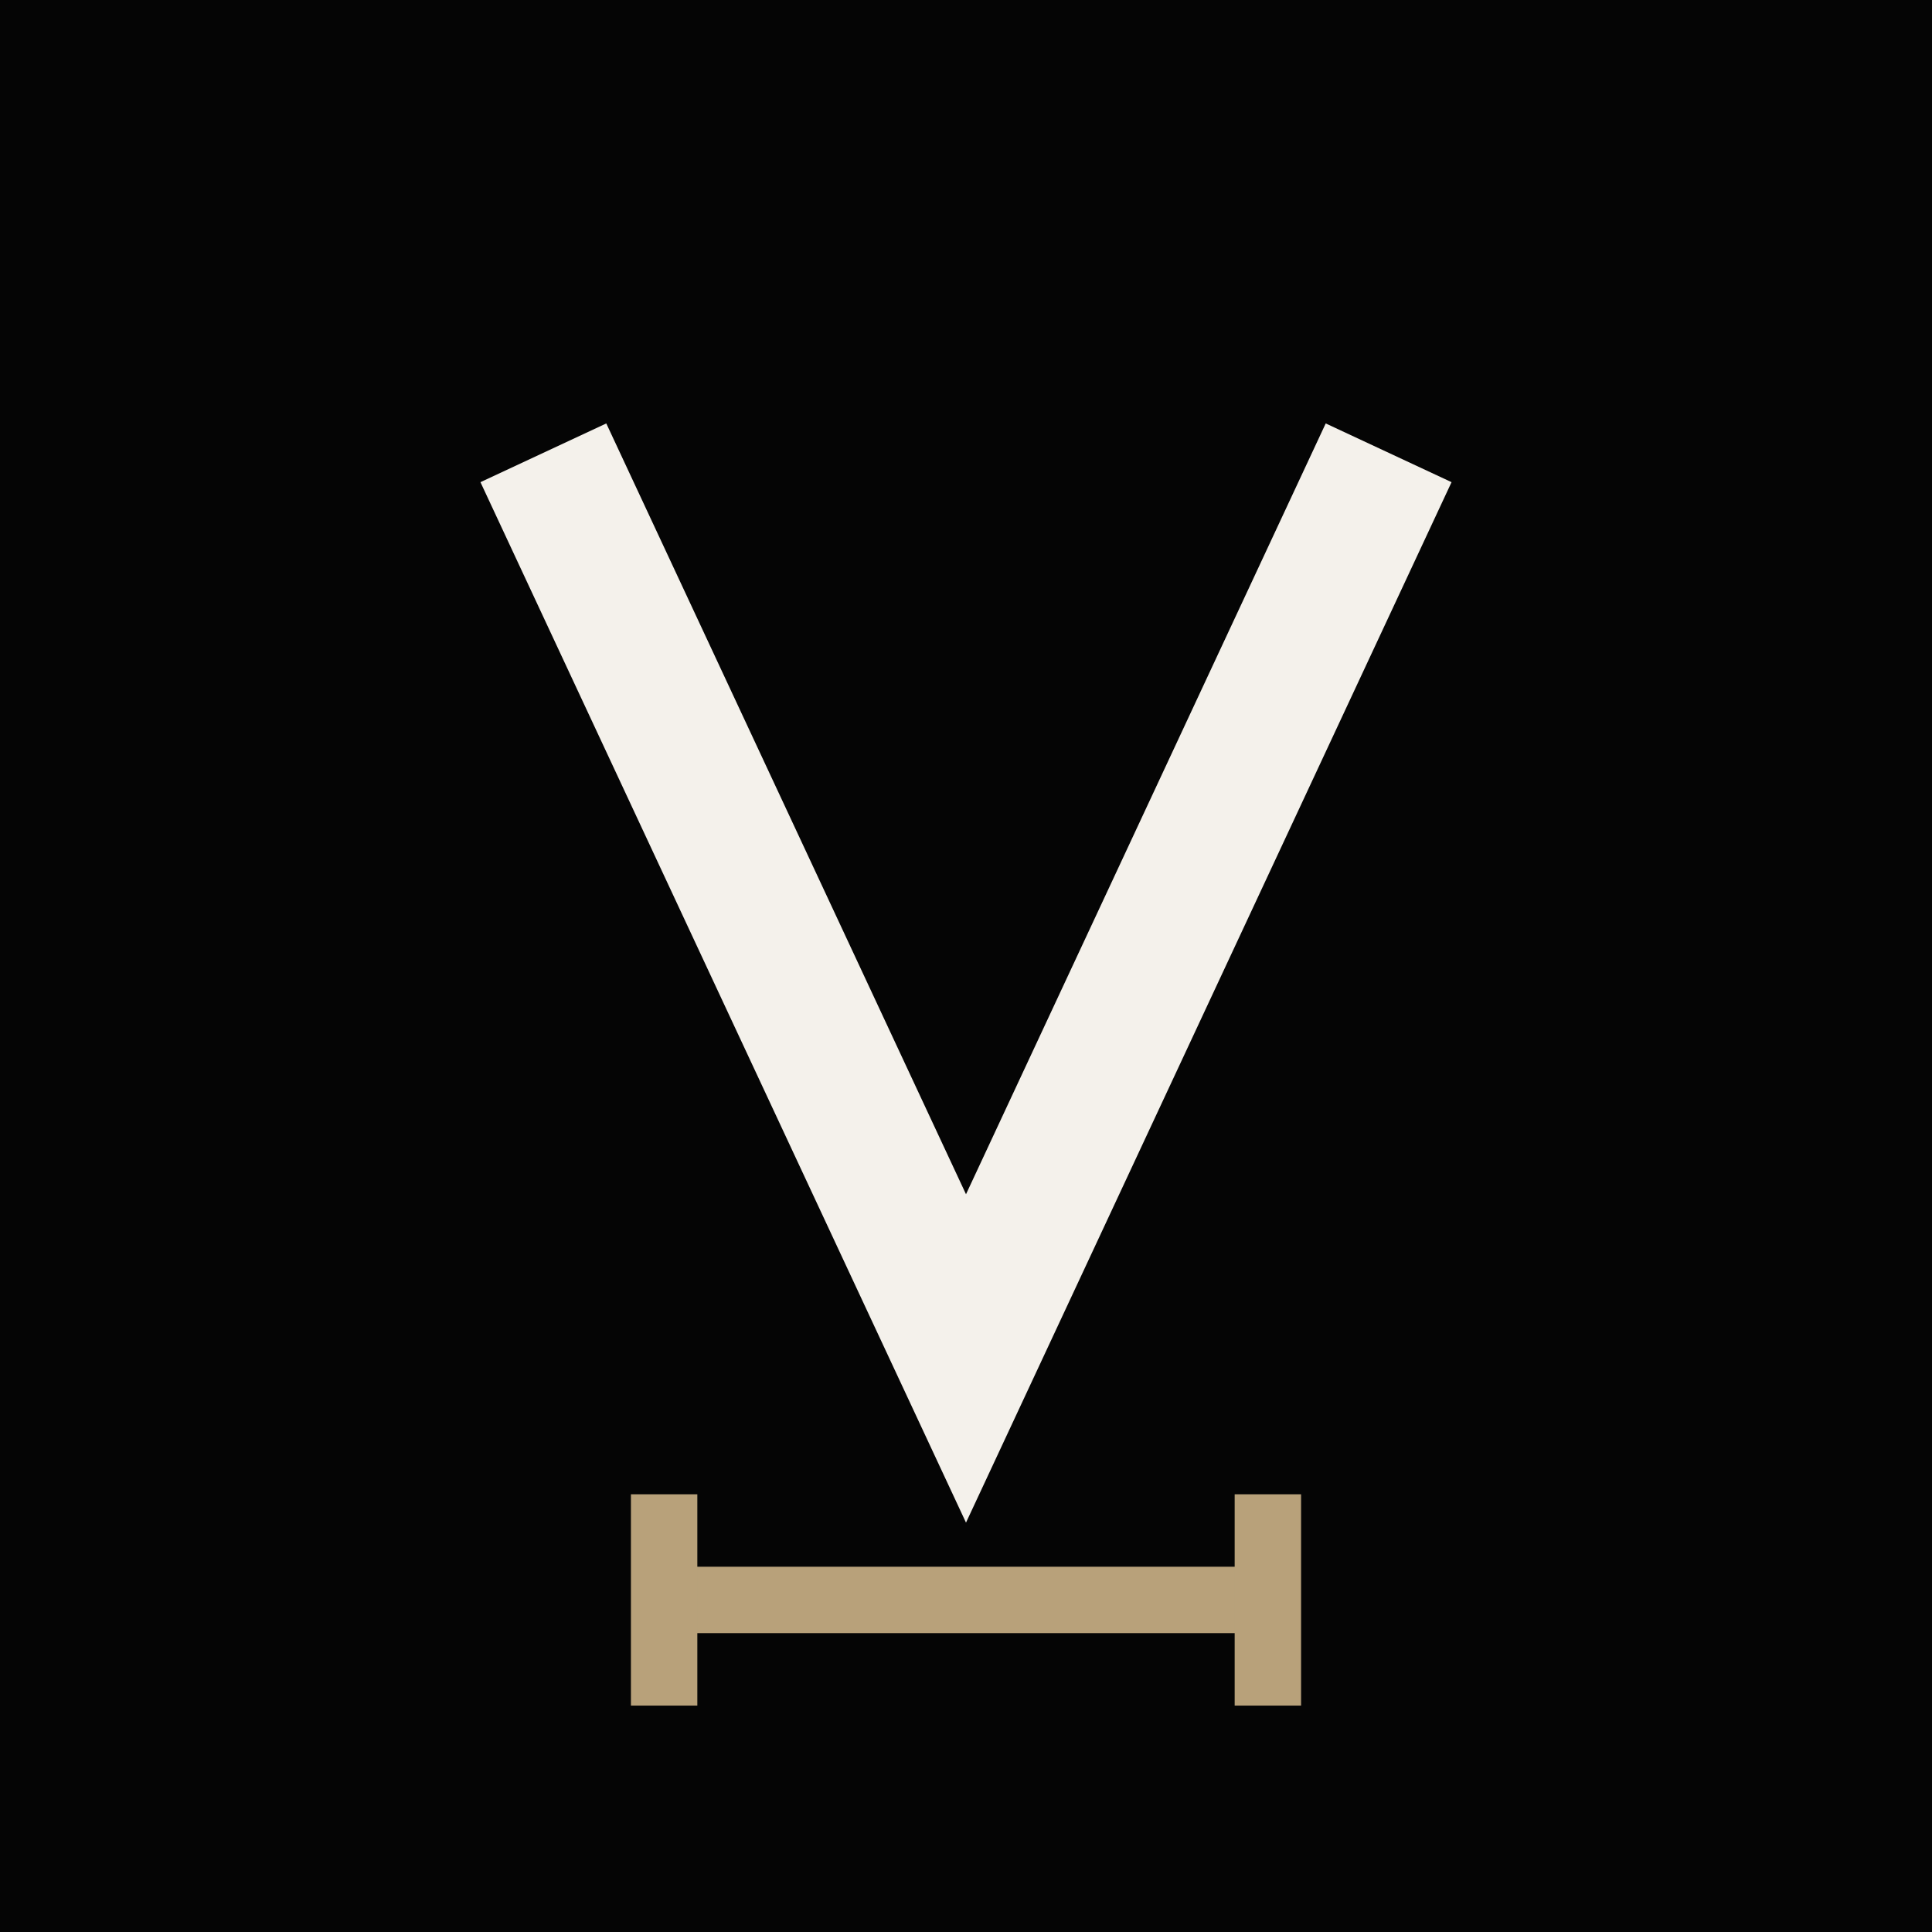
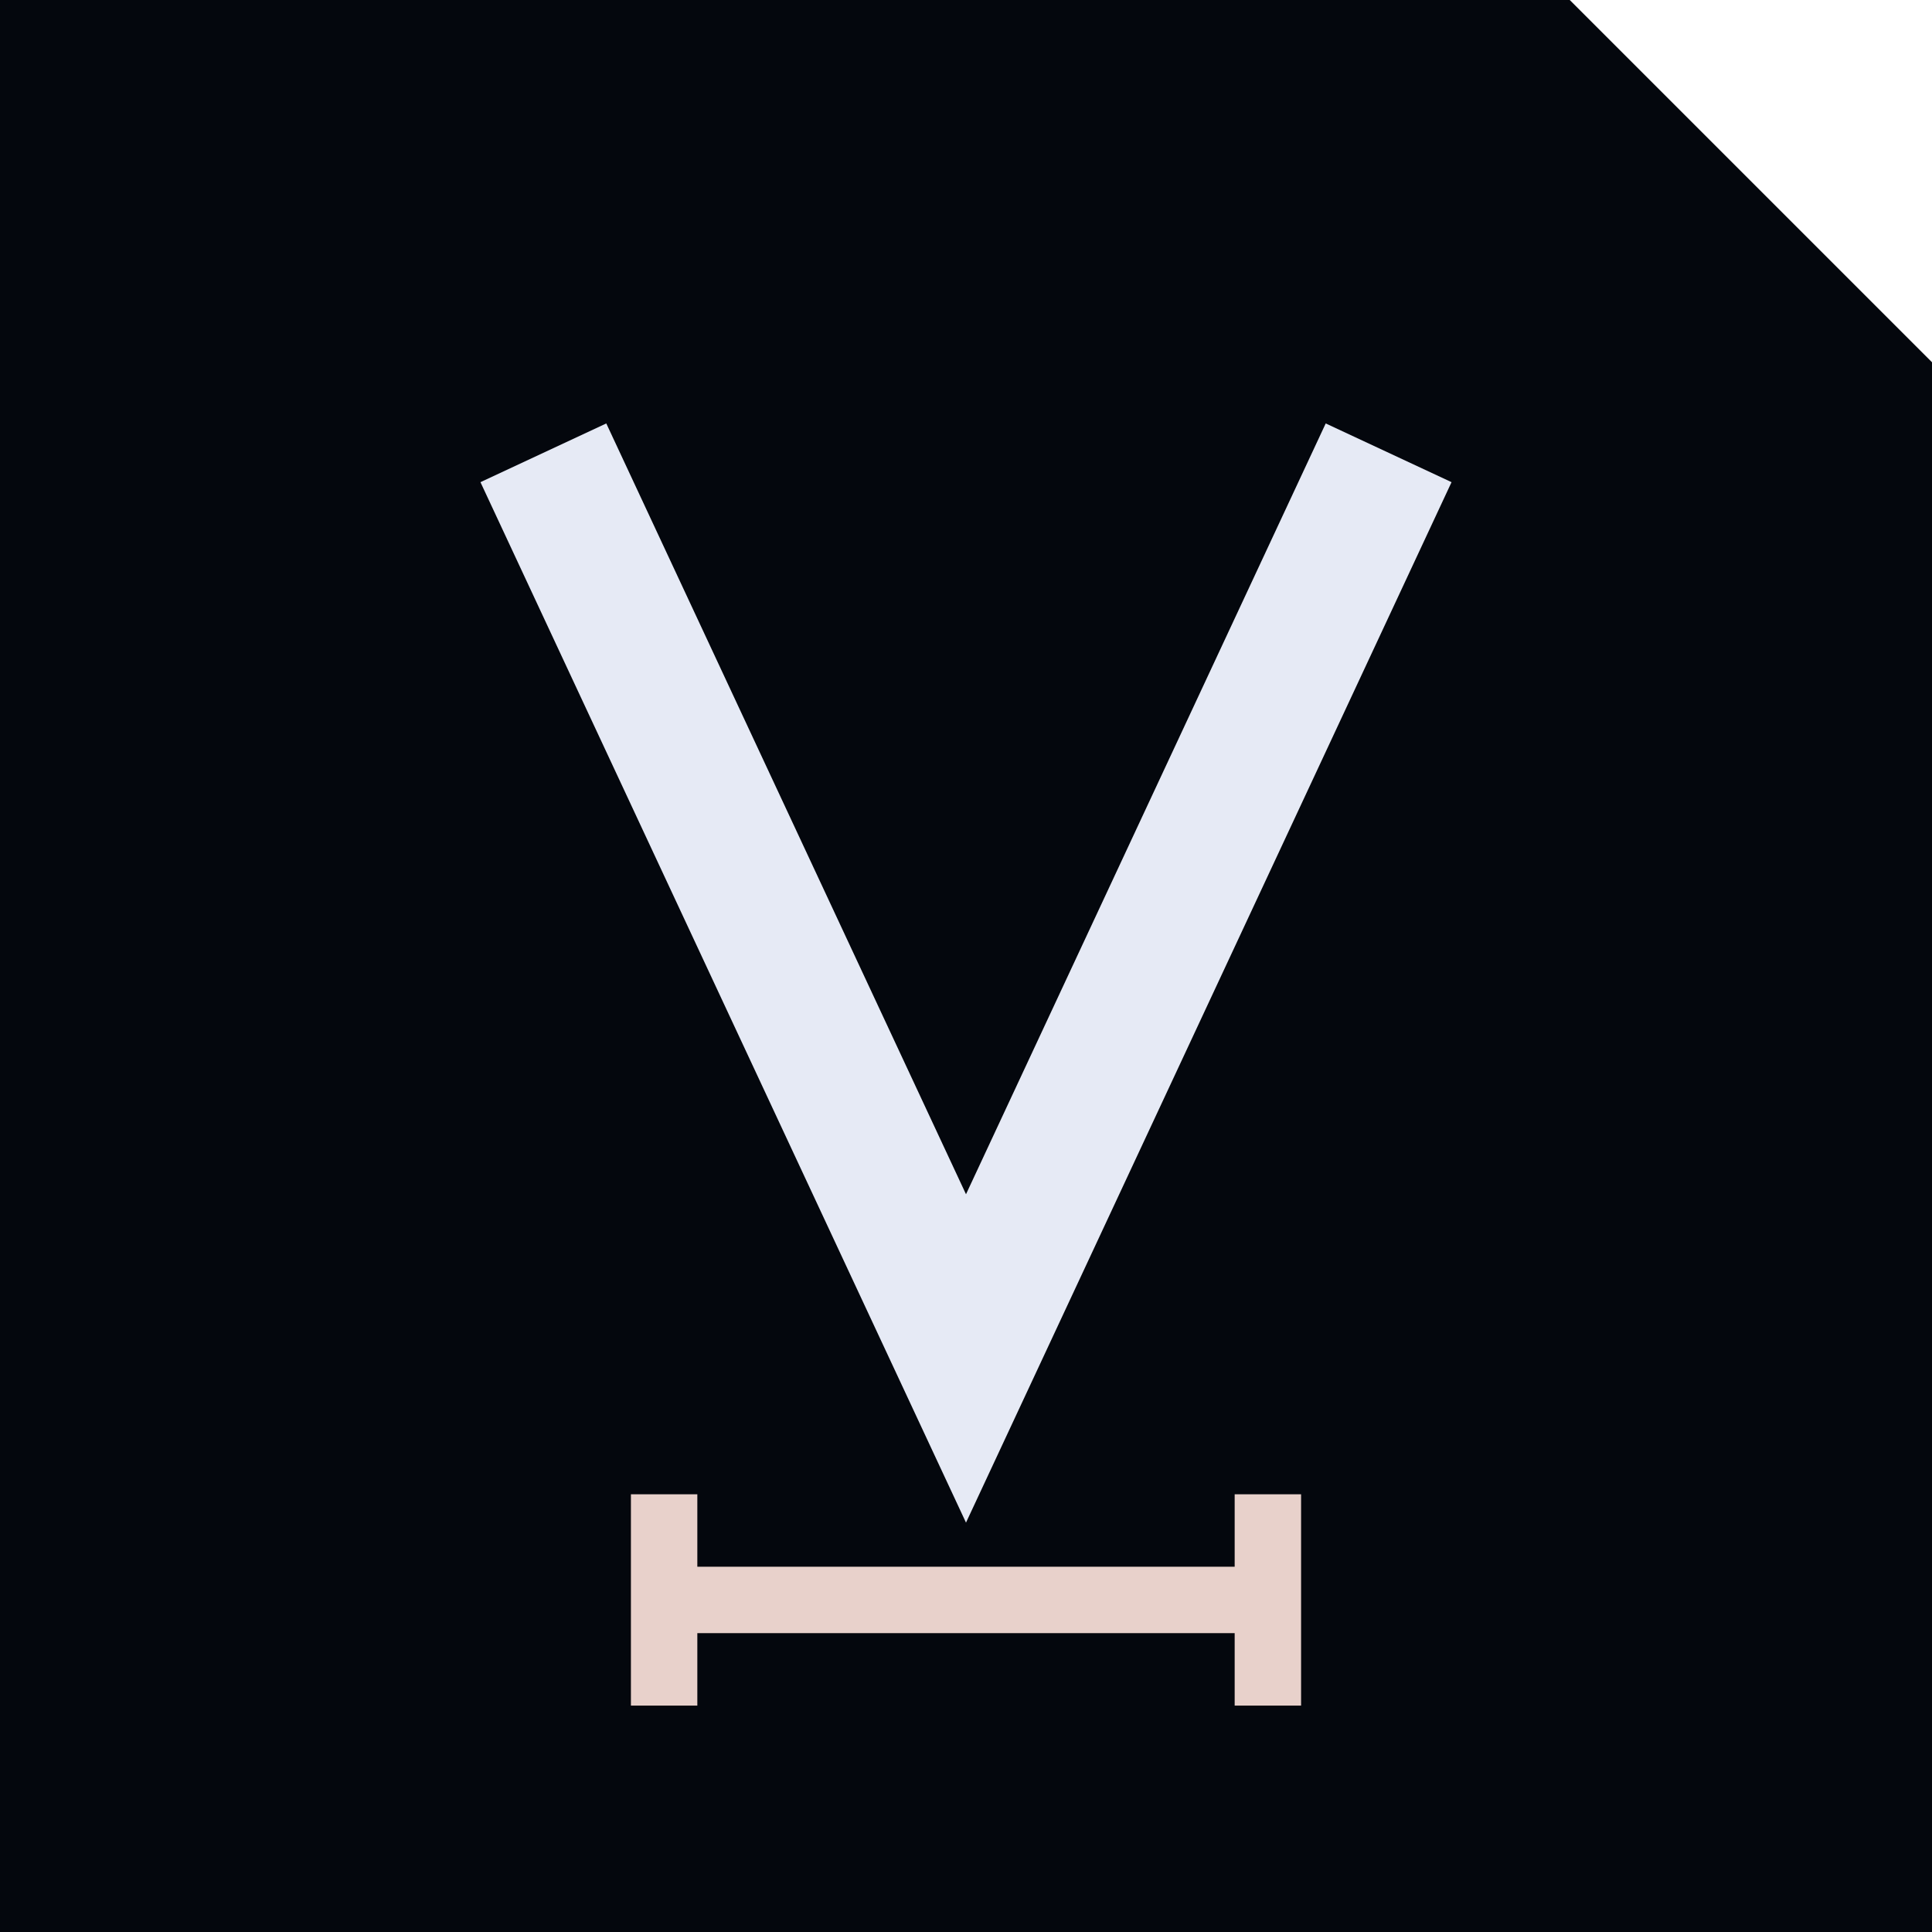
<svg xmlns="http://www.w3.org/2000/svg" viewBox="0 0 64 64">
-   <rect width="64" height="64" fill="#050505" />
-   <path d="M18 15 L32 45 L46 15" fill="none" stroke="#F4F1EB" stroke-width="4.6" stroke-linejoin="miter" />
-   <g stroke="#B8A17A" stroke-width="2.2">
+   <path d="M0 0 H52 L64 12 V64 H0 Z" fill="#04070d" />
+   <path d="M18 15 L32 45 L46 15" fill="none" stroke="#E6EAF5" stroke-width="4.6" stroke-linejoin="miter" />
+   <g stroke="#E8D1CB" stroke-width="2.2">
    <path d="M22 53 H42" />
    <path d="M22 49.5 V56.5 M42 49.5 V56.5" />
  </g>
</svg>
